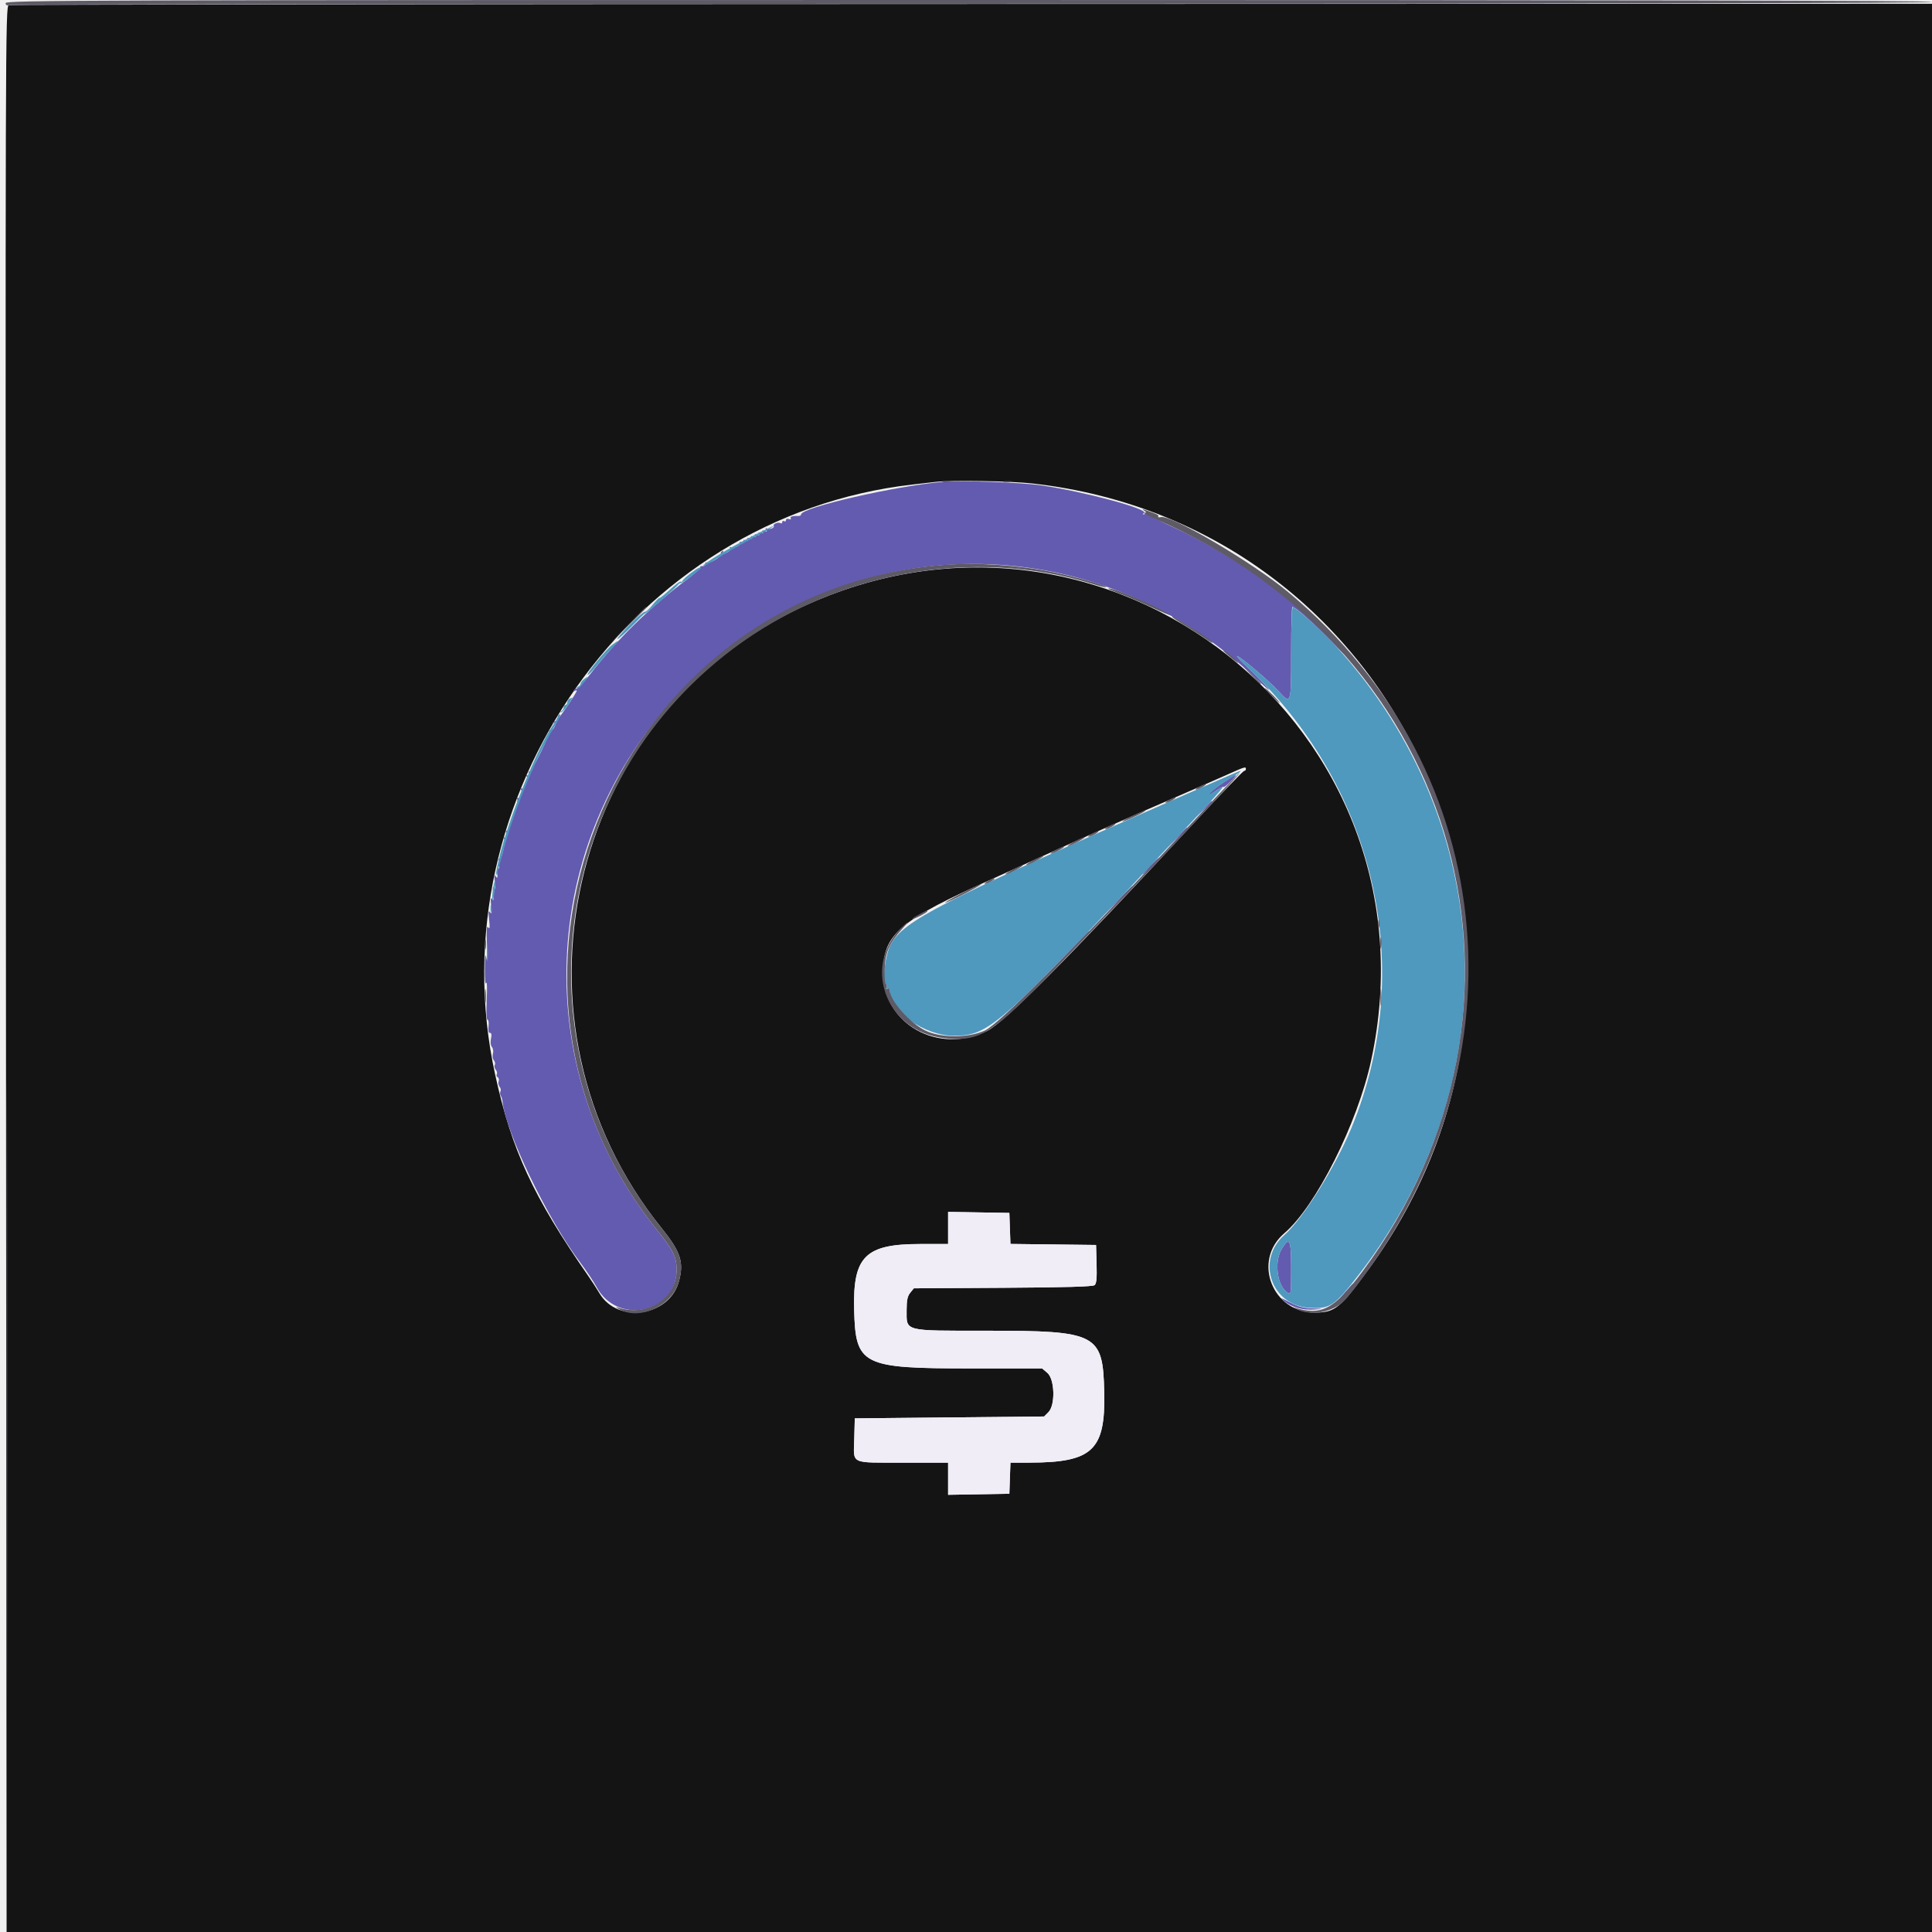
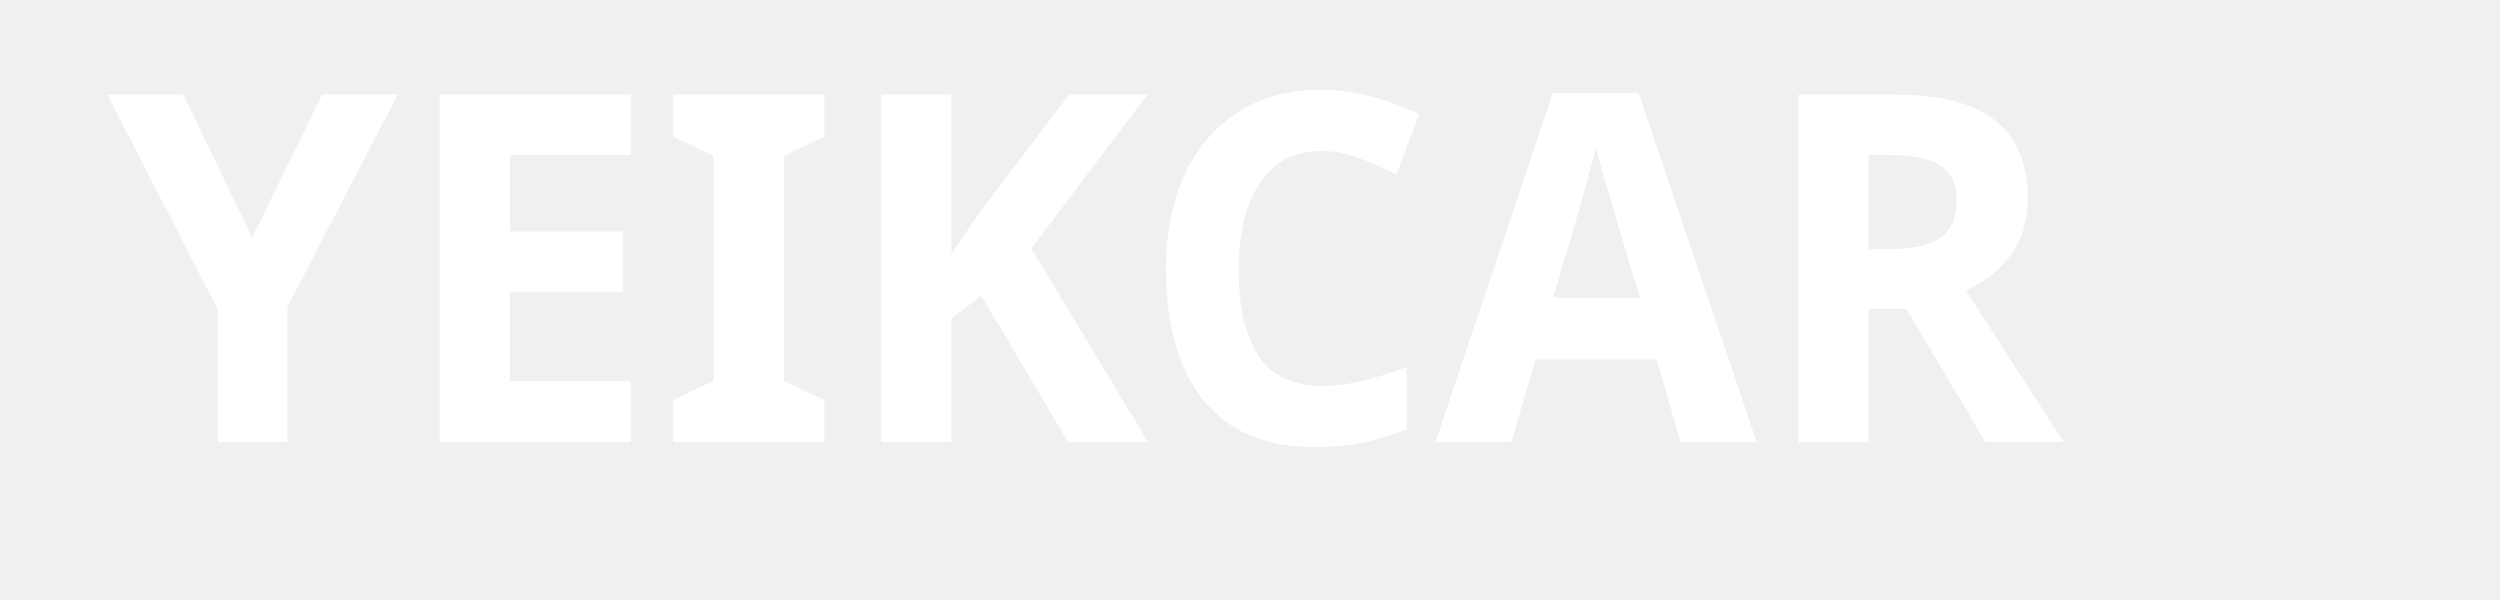
- <svg xmlns="http://www.w3.org/2000/svg" id="svg" version="1.1" width="400" height="400" viewBox="0, 0, 400,400">
-   <g id="svgg">
-     <path id="path0" d="M1.817 1.057 C 1.118 1.237,1.101 7.098,1.231 200.621 L 1.366 400.000 200.683 400.000 L 400.000 400.000 400.000 200.390 L 400.000 0.780 201.268 0.826 C 91.966 0.851,2.213 0.955,1.817 1.057 M213.714 100.093 C 291.985 108.838,330.347 198.811,283.185 263.024 C 277.430 270.860,276.386 271.705,272.390 271.762 C 263.450 271.890,259.182 261.050,265.915 255.316 C 272.445 249.757,281.079 232.555,283.888 219.512 C 298.665 150.889,229.416 95.962,165.748 125.805 C 117.247 148.537,103.003 212.067,136.951 254.235 C 140.973 259.231,141.661 261.385,140.528 265.422 C 138.518 272.584,127.880 274.111,124.122 267.778 C 123.572 266.851,122.551 265.271,121.854 264.266 C 110.342 247.683,105.931 238.146,102.507 222.439 C 89.987 165.011,131.090 106.898,188.878 100.324 C 190.917 100.092,193.112 99.841,193.756 99.766 C 197.009 99.386,209.177 99.586,213.714 100.093 M257.951 159.220 C 257.951 159.434,257.785 159.610,257.582 159.610 C 257.379 159.610,252.603 164.571,246.969 170.634 C 220.832 198.760,207.990 211.673,204.394 213.443 C 194.255 218.434,182.849 212.044,182.837 201.366 C 182.828 193.402,186.168 190.561,205.854 181.786 C 207.142 181.212,211.532 179.220,215.610 177.360 C 224.031 173.520,232.554 169.744,243.317 165.086 C 247.395 163.322,252.224 161.209,254.049 160.392 C 257.769 158.727,257.951 158.672,257.951 159.220 M209.089 254.334 L 209.202 257.546 218.064 257.651 L 226.927 257.756 227.037 261.698 C 227.120 264.640,227.014 265.750,226.621 266.077 C 226.252 266.383,220.553 266.547,207.646 266.623 L 189.199 266.732 188.453 267.653 C 187.882 268.359,187.707 269.197,187.707 271.234 C 187.707 275.713,186.929 275.512,204.292 275.512 C 227.232 275.512,228.350 276.098,228.620 288.270 C 228.887 300.267,226.204 302.796,213.187 302.822 L 209.202 302.829 209.089 306.049 L 208.976 309.268 202.634 309.376 L 196.293 309.483 196.293 306.156 L 196.293 302.829 187.024 302.823 C 175.840 302.816,176.725 303.243,176.864 297.920 L 176.976 293.659 196.575 293.463 L 216.174 293.268 217.063 292.379 C 218.520 290.922,218.384 285.573,216.856 284.259 L 215.761 283.317 200.973 283.317 C 178.401 283.317,177.131 282.677,176.841 271.139 C 176.564 260.124,179.143 257.561,190.509 257.561 L 196.293 257.561 196.293 254.234 L 196.293 250.907 202.634 251.015 L 208.976 251.122 209.089 254.334 " stroke="none" fill="#141414" fill-rule="evenodd" />
-     <path id="path1" d="M134.024 126.146 L 132.878 127.415 134.146 126.268 C 135.329 125.200,135.594 124.878,135.293 124.878 C 135.225 124.878,134.655 125.449,134.024 126.146 M196.293 254.234 L 196.293 257.561 190.509 257.561 C 179.143 257.561,176.564 260.124,176.841 271.139 C 177.131 282.677,178.401 283.317,200.973 283.317 L 215.761 283.317 216.856 284.259 C 218.384 285.573,218.520 290.922,217.063 292.379 L 216.174 293.268 196.575 293.463 L 176.976 293.659 176.864 297.920 C 176.725 303.243,175.840 302.816,187.024 302.823 L 196.293 302.829 196.293 306.156 L 196.293 309.483 202.634 309.376 L 208.976 309.268 209.089 306.049 L 209.202 302.829 213.187 302.822 C 226.204 302.796,228.887 300.267,228.620 288.270 C 228.350 276.098,227.232 275.512,204.292 275.512 C 186.929 275.512,187.707 275.713,187.707 271.234 C 187.707 269.197,187.882 268.359,188.453 267.653 L 189.199 266.732 207.646 266.623 C 220.553 266.547,226.252 266.383,226.621 266.077 C 227.014 265.750,227.120 264.640,227.037 261.698 L 226.927 257.756 218.064 257.651 L 209.202 257.546 209.089 254.334 L 208.976 251.122 202.634 251.015 L 196.293 250.907 196.293 254.234 " stroke="none" fill="#f0edf6" fill-rule="evenodd" />
-     <path id="path2" d="M195.317 99.757 C 185.503 100.575,165.854 105.080,165.854 106.513 C 165.854 106.693,165.634 106.832,165.366 106.822 C 164.112 106.775,163.487 106.960,163.705 107.313 C 163.841 107.534,163.685 107.599,163.337 107.466 C 163.003 107.338,162.732 107.438,162.732 107.689 C 162.732 107.939,162.556 108.035,162.341 107.902 C 162.127 107.770,161.951 107.858,161.951 108.098 C 161.951 108.338,161.791 108.435,161.596 108.314 C 161.120 108.020,159.954 108.489,160.195 108.878 C 160.453 109.295,159.255 109.726,158.734 109.404 C 158.470 109.241,158.435 109.336,158.638 109.665 C 158.872 110.043,158.778 110.113,158.288 109.924 C 157.836 109.751,157.709 109.815,157.897 110.120 C 158.086 110.424,157.958 110.488,157.507 110.315 C 157.056 110.142,156.929 110.205,157.117 110.510 C 157.305 110.814,157.178 110.878,156.727 110.705 C 156.275 110.532,156.148 110.595,156.336 110.900 C 156.525 111.205,156.397 111.268,155.946 111.095 C 155.495 110.922,155.368 110.986,155.556 111.290 C 155.744 111.595,155.617 111.659,155.166 111.485 C 154.714 111.312,154.587 111.376,154.775 111.681 C 154.964 111.985,154.836 112.049,154.385 111.876 C 153.934 111.702,153.807 111.766,153.995 112.071 C 154.183 112.375,154.056 112.439,153.605 112.266 C 153.226 112.121,153.034 112.168,153.161 112.375 C 153.462 112.862,151.911 113.673,151.346 113.324 C 151.082 113.160,151.011 113.224,151.170 113.481 C 151.317 113.718,151.092 114.096,150.671 114.322 C 149.675 114.855,149.350 114.841,149.696 114.281 C 149.870 114.000,149.803 113.937,149.517 114.113 C 149.266 114.268,149.152 114.544,149.264 114.725 C 149.543 115.177,146.847 116.800,146.339 116.486 C 146.115 116.348,145.980 116.467,146.039 116.751 C 146.098 117.037,145.843 117.244,145.468 117.215 C 145.094 117.185,144.873 117.297,144.976 117.463 C 145.078 117.630,143.832 118.767,142.206 119.991 C 134.433 125.841,127.830 132.307,122.181 139.599 C 120.814 141.364,119.557 142.722,119.387 142.617 C 119.217 142.512,118.951 142.632,118.796 142.883 C 118.620 143.169,118.683 143.236,118.964 143.062 C 119.212 142.909,119.415 142.876,119.415 142.989 C 119.415 143.437,115.430 149.268,115.123 149.268 C 114.944 149.268,114.650 149.428,114.472 149.624 C 114.283 149.830,114.351 149.861,114.634 149.698 C 115.230 149.355,115.254 149.658,114.712 150.671 C 114.487 151.092,114.108 151.317,113.871 151.170 C 113.619 151.014,113.550 151.082,113.705 151.332 C 114.024 151.849,110.026 160.032,109.586 159.760 C 109.416 159.655,109.393 159.871,109.534 160.239 C 109.722 160.729,109.653 160.823,109.274 160.589 C 108.921 160.371,108.850 160.420,109.050 160.744 C 109.439 161.373,108.511 163.572,107.992 163.252 C 107.756 163.106,107.704 163.191,107.867 163.455 C 108.262 164.094,107.740 165.530,107.229 165.214 C 106.977 165.058,106.919 165.135,107.085 165.404 C 107.484 166.049,105.295 172.603,104.885 171.994 C 104.704 171.723,104.677 172.008,104.826 172.644 C 105.029 173.516,104.973 173.703,104.582 173.461 C 104.245 173.253,104.169 173.301,104.357 173.604 C 104.762 174.260,103.760 178.504,103.350 177.868 C 103.167 177.585,103.137 177.946,103.281 178.695 C 103.440 179.521,103.393 179.935,103.156 179.789 C 102.928 179.648,102.837 180.055,102.928 180.801 C 103.046 181.775,102.987 181.920,102.656 181.463 C 102.339 181.024,102.291 181.317,102.465 182.634 C 102.629 183.876,102.582 184.225,102.302 183.825 C 102.021 183.422,101.964 183.758,102.107 184.996 C 102.256 186.296,102.201 186.585,101.887 186.146 C 101.577 185.712,101.527 186.066,101.693 187.512 C 101.867 189.021,101.817 189.331,101.473 188.878 C 101.130 188.428,101.083 188.787,101.268 190.439 C 101.450 192.058,101.403 192.442,101.076 192.000 C 100.754 191.564,100.691 192.510,100.830 195.707 C 100.943 198.320,100.896 199.389,100.710 198.439 C 100.469 197.213,100.397 197.672,100.375 200.585 C 100.359 202.830,100.472 203.985,100.663 203.512 C 100.837 203.083,100.887 204.620,100.775 206.927 C 100.653 209.438,100.719 211.122,100.939 211.122 C 101.141 211.122,101.235 211.737,101.147 212.488 C 101.044 213.372,101.151 213.854,101.452 213.854 C 101.766 213.854,101.831 214.238,101.655 215.040 C 101.499 215.752,101.577 216.447,101.851 216.778 C 102.103 217.081,102.192 217.696,102.049 218.146 C 101.906 218.596,101.994 219.212,102.245 219.514 C 102.496 219.816,102.583 220.254,102.439 220.488 C 102.295 220.721,102.383 221.160,102.634 221.463 C 102.886 221.767,102.986 222.186,102.856 222.395 C 102.727 222.604,102.812 222.893,103.045 223.037 C 103.277 223.181,103.365 223.566,103.239 223.894 C 103.114 224.221,103.205 224.723,103.441 225.008 C 103.678 225.293,103.759 225.710,103.620 225.934 C 103.482 226.158,103.502 226.558,103.666 226.822 C 103.829 227.087,103.988 227.570,104.020 227.896 C 104.630 234.291,113.395 252.493,120.185 261.463 C 121.403 263.073,122.909 265.333,123.532 266.486 C 127.843 274.473,140.048 271.841,140.089 262.914 C 140.101 260.301,139.366 258.807,136.025 254.653 C 108.707 220.688,111.515 172.427,142.611 141.459 C 175.263 108.942,226.090 108.476,259.955 140.383 C 262.180 142.480,263.319 143.405,262.486 142.439 C 261.654 141.473,259.810 139.593,258.389 138.260 C 256.968 136.927,255.949 135.829,256.126 135.821 C 256.634 135.796,262.659 140.884,264.539 142.927 C 267.347 145.977,267.317 146.060,267.317 135.220 C 267.317 129.961,267.431 125.659,267.570 125.659 C 268.138 125.659,271.656 128.764,275.490 132.650 C 279.393 136.606,279.442 136.641,276.661 133.494 C 268.452 124.207,255.666 114.971,243.026 109.200 C 240.101 107.864,237.785 106.647,237.879 106.495 C 237.973 106.343,237.654 106.306,237.171 106.412 C 236.506 106.558,236.427 106.510,236.846 106.214 C 237.968 105.423,224.533 101.801,215.627 100.493 C 211.446 99.878,199.192 99.435,195.317 99.757 M253.360 161.952 C 251.200 163.394,249.010 165.370,250.537 164.499 C 250.859 164.315,251.581 163.847,252.142 163.460 C 252.702 163.072,253.241 162.835,253.339 162.933 C 253.437 163.030,254.110 162.498,254.835 161.750 C 256.538 159.993,256.230 160.035,253.360 161.952 M249.152 167.512 L 247.610 169.171 249.268 167.628 C 250.811 166.194,251.106 165.854,250.811 165.854 C 250.747 165.854,250.001 166.600,249.152 167.512 M243.499 173.561 L 241.366 175.805 243.610 173.672 C 244.844 172.499,245.854 171.489,245.854 171.428 C 245.854 171.138,245.480 171.476,243.499 173.561 M238.049 179.317 C 237.101 180.283,236.413 181.073,236.520 181.073 C 236.628 181.073,237.491 180.283,238.439 179.317 C 239.387 178.351,240.075 177.561,239.967 177.561 C 239.860 177.561,238.997 178.351,238.049 179.317 M231.210 186.634 L 228.098 189.854 231.317 186.741 C 233.088 185.029,234.537 183.580,234.537 183.521 C 234.537 183.237,234.101 183.644,231.210 186.634 M221.846 196.390 L 218.341 200.000 221.951 196.496 C 225.304 193.241,225.739 192.780,225.455 192.780 C 225.397 192.780,223.773 194.405,221.846 196.390 M265.340 258.634 C 263.754 261.262,264.438 266.306,266.560 267.631 C 267.296 268.091,267.317 267.950,267.317 262.637 C 267.317 256.572,266.987 255.905,265.340 258.634 M278.075 268.005 C 276.923 269.345,276.663 269.774,277.428 269.073 C 278.586 268.012,280.428 265.749,280.124 265.761 C 280.056 265.764,279.134 266.773,278.075 268.005 M265.951 269.420 C 267.484 270.679,269.789 271.306,272.201 271.120 C 274.107 270.973,274.098 270.969,271.747 270.900 C 269.929 270.846,268.794 270.542,267.064 269.644 C 265.002 268.573,264.894 268.551,265.951 269.420 " stroke="none" fill="#635bb0" fill-rule="evenodd" />
-     <path id="path3" d="M155.501 111.136 C 150.529 113.712,145.561 116.726,145.561 117.166 C 145.561 117.332,147.010 116.555,148.780 115.438 C 150.551 114.321,153.932 112.393,156.293 111.152 C 158.654 109.911,160.410 108.898,160.195 108.901 C 159.980 108.903,157.868 109.909,155.501 111.136 M143.024 118.663 C 142.166 119.311,141.405 120.010,141.333 120.216 C 141.261 120.422,141.077 120.513,140.926 120.420 C 140.774 120.326,139.779 121.063,138.715 122.057 C 137.651 123.051,136.672 123.837,136.539 123.803 C 136.407 123.769,135.737 124.440,135.051 125.293 C 134.365 126.147,133.671 126.762,133.507 126.661 C 133.344 126.560,131.911 127.786,130.322 129.385 C 128.734 130.984,127.620 132.293,127.848 132.293 C 128.076 132.293,129.432 131.080,130.863 129.599 C 132.293 128.117,133.463 126.982,133.463 127.077 C 133.463 127.314,139.354 122.241,140.195 121.280 C 140.571 120.850,140.878 120.612,140.878 120.750 C 140.878 120.888,141.844 120.272,143.024 119.380 C 144.205 118.489,145.171 117.693,145.171 117.612 C 145.171 117.232,144.457 117.582,143.024 118.663 M267.317 135.187 C 267.317 146.063,267.348 145.978,264.539 142.927 C 262.661 140.886,256.635 135.796,256.126 135.820 C 255.949 135.828,257.053 137.014,258.579 138.454 C 284.906 163.307,293.310 201.050,279.766 233.607 C 276.369 241.770,269.761 252.317,265.940 255.672 C 259.983 260.902,263.163 270.258,271.070 270.762 C 275.414 271.038,276.272 270.451,281.559 263.593 C 312.260 223.764,310.227 170.760,276.579 133.778 C 273.807 130.732,268.651 126.060,267.689 125.724 C 267.460 125.643,267.317 129.280,267.317 135.187 M126.775 133.477 C 125.504 134.426,121.196 139.707,121.692 139.707 C 121.890 139.707,122.717 138.873,123.529 137.854 C 124.341 136.834,125.716 135.254,126.584 134.341 C 128.308 132.530,128.361 132.293,126.775 133.477 M120.878 140.641 C 120.502 140.926,120.195 141.345,120.195 141.571 C 120.195 141.798,119.976 142.062,119.707 142.158 C 119.439 142.254,119.327 142.449,119.458 142.591 C 119.589 142.734,120.168 142.231,120.746 141.474 C 121.890 139.973,121.909 139.858,120.878 140.641 M117.951 144.649 C 117.683 144.757,117.463 145.094,117.463 145.398 C 117.463 145.702,117.288 145.951,117.073 145.951 C 116.859 145.951,116.683 146.200,116.683 146.504 C 116.683 146.808,116.463 147.145,116.195 147.254 C 115.896 147.374,115.876 147.463,116.143 147.481 C 116.383 147.498,117.044 146.810,117.612 145.951 C 118.180 145.093,118.599 144.404,118.542 144.421 C 118.485 144.438,118.220 144.540,117.951 144.649 M115.512 148.275 C 115.512 148.480,115.054 149.315,114.495 150.129 C 111.212 154.907,105.212 169.684,103.390 177.479 C 102.147 182.796,102.567 182.437,103.978 176.976 C 106.314 167.937,111.133 156.273,115.306 149.561 C 115.873 148.649,116.151 147.902,115.925 147.902 C 115.698 147.902,115.512 148.070,115.512 148.275 M242.732 165.694 C 194.641 186.767,187.081 190.638,184.397 195.569 C 183.257 197.663,182.525 203.707,183.411 203.707 C 183.614 203.707,183.668 204.000,183.531 204.357 C 183.364 204.793,183.432 204.914,183.739 204.724 C 183.999 204.563,184.195 204.663,184.195 204.959 C 184.195 209.334,191.339 214.435,197.472 214.437 C 204.880 214.441,206.780 212.745,244.976 172.028 C 253.194 163.267,254.270 161.985,252.195 163.422 C 250.299 164.734,249.913 164.771,251.317 163.504 C 252.068 162.827,253.605 161.744,254.732 161.099 C 256.452 160.114,257.150 159.583,256.683 159.617 C 256.629 159.621,250.351 162.355,242.732 165.694 M102.049 184.195 C 101.897 185.296,101.856 186.279,101.957 186.379 C 102.057 186.480,102.260 185.658,102.407 184.553 C 102.553 183.447,102.595 182.464,102.499 182.368 C 102.403 182.272,102.200 183.094,102.049 184.195 M101.554 188.098 C 101.554 188.849,101.634 189.156,101.732 188.780 C 101.831 188.405,101.831 187.790,101.732 187.415 C 101.634 187.039,101.554 187.346,101.554 188.098 M100.804 197.659 C 100.806 198.946,100.879 199.426,100.966 198.725 C 101.053 198.023,101.051 196.970,100.962 196.383 C 100.873 195.797,100.802 196.371,100.804 197.659 M267.317 262.637 C 267.317 267.950,267.296 268.091,266.560 267.631 C 264.438 266.306,263.754 261.262,265.340 258.634 C 266.987 255.905,267.317 256.572,267.317 262.637 " stroke="none" fill="#4f98be" fill-rule="evenodd" />
-     <path id="path4" d="M1.171 0.631 C 1.171 1.095,1.403 1.199,2.049 1.026 C 2.532 0.897,92.268 0.789,201.463 0.786 C 333.557 0.782,400.000 0.650,400.000 0.390 C 400.000 0.131,333.268 0.000,200.585 0.000 C 17.194 0.000,1.171 0.051,1.171 0.631 M195.220 99.781 C 195.595 99.879,196.210 99.879,196.585 99.781 C 196.961 99.683,196.654 99.603,195.902 99.603 C 195.151 99.603,194.844 99.683,195.220 99.781 M207.907 99.788 C 208.392 99.882,209.095 99.878,209.468 99.780 C 209.841 99.683,209.444 99.606,208.585 99.611 C 207.727 99.615,207.422 99.695,207.907 99.788 M236.878 105.713 C 237.398 106.088,237.398 106.137,236.878 106.154 C 236.556 106.165,237.518 106.705,239.017 107.353 C 302.734 134.922,322.973 208.287,282.038 263.300 C 276.223 271.113,273.528 272.521,267.902 270.683 C 267.473 270.542,267.737 270.720,268.488 271.077 C 271.848 272.675,276.595 271.551,278.987 268.591 C 316.576 222.089,311.343 159.775,266.729 122.608 C 259.403 116.505,242.419 106.509,240.311 107.061 C 239.925 107.162,239.697 107.102,239.804 106.928 C 239.981 106.643,239.545 106.425,237.073 105.564 C 236.445 105.345,236.407 105.374,236.878 105.713 M195.512 116.952 C 128.090 122.041,93.593 201.896,136.025 254.653 C 139.366 258.807,140.101 260.301,140.089 262.914 C 140.062 268.886,133.895 272.774,127.805 270.660 C 127.376 270.511,127.539 270.686,128.168 271.049 C 132.384 273.480,139.128 270.410,140.528 265.422 C 141.661 261.385,140.973 259.231,136.951 254.235 C 107.047 217.090,113.707 162.978,151.702 134.383 C 172.988 118.362,201.538 113.219,226.325 120.940 C 227.711 121.371,228.913 121.656,228.997 121.572 C 229.288 121.281,222.616 119.395,217.951 118.448 C 210.762 116.990,202.400 116.432,195.512 116.952 M229.463 121.873 C 229.463 121.966,230.561 122.441,231.902 122.929 C 233.244 123.418,236.141 124.659,238.341 125.688 C 243.032 127.882,243.692 127.902,239.317 125.719 C 235.260 123.693,229.463 121.431,229.463 121.873 M130.138 129.268 L 126.634 132.878 130.244 129.374 C 133.597 126.119,134.031 125.659,133.748 125.659 C 133.690 125.659,132.065 127.283,130.138 129.268 M242.732 127.754 C 242.732 127.858,243.829 128.599,245.171 129.399 C 246.512 130.200,248.488 131.472,249.561 132.225 C 250.634 132.979,251.267 133.297,250.967 132.932 C 250.666 132.567,248.910 131.340,247.064 130.205 C 242.620 127.473,242.732 127.536,242.732 127.754 M253.268 134.720 C 253.268 134.797,254.102 135.545,255.122 136.383 C 256.141 137.220,256.624 137.502,256.195 137.008 C 255.436 136.136,253.268 134.441,253.268 134.720 M259.106 139.805 C 260.063 140.824,260.897 141.659,260.959 141.659 C 261.252 141.659,260.943 141.308,259.220 139.691 L 257.366 137.951 259.106 139.805 M263.220 144.000 C 264.058 144.859,264.832 145.561,264.939 145.561 C 265.046 145.561,264.448 144.859,263.610 144.000 C 262.771 143.141,261.998 142.439,261.890 142.439 C 261.783 142.439,262.381 143.141,263.220 144.000 M242.850 174.525 C 221.507 197.352,206.786 212.029,203.902 213.359 C 200.487 214.934,194.789 214.937,191.578 213.365 C 188.298 211.759,184.195 207.087,184.195 204.959 C 184.195 204.663,183.999 204.563,183.739 204.724 C 183.432 204.914,183.364 204.793,183.531 204.357 C 183.668 204.000,183.617 203.707,183.416 203.707 C 183.213 203.707,183.099 202.370,183.158 200.683 C 183.281 197.131,184.089 195.288,186.856 192.237 C 188.183 190.774,188.307 190.555,187.322 191.415 C 178.219 199.353,183.079 213.482,195.410 214.930 C 202.082 215.713,204.789 214.315,213.629 205.517 C 224.067 195.128,257.252 160.000,256.627 160.000 C 256.519 160.000,250.320 166.536,242.850 174.525 M248.195 162.927 C 247.659 163.234,247.395 163.485,247.610 163.485 C 247.824 163.485,248.439 163.234,248.976 162.927 C 249.512 162.620,249.776 162.369,249.561 162.369 C 249.346 162.369,248.732 162.620,248.195 162.927 M241.951 165.659 C 241.415 165.965,241.151 166.216,241.366 166.216 C 241.580 166.216,242.195 165.965,242.732 165.659 C 243.268 165.352,243.532 165.101,243.317 165.101 C 243.102 165.101,242.488 165.352,241.951 165.659 M234.341 168.961 C 233.054 169.576,232.176 170.081,232.390 170.083 C 232.910 170.088,237.574 167.868,237.073 167.854 C 236.859 167.848,235.629 168.346,234.341 168.961 M229.463 171.122 C 228.927 171.429,228.663 171.680,228.878 171.680 C 229.093 171.680,229.707 171.429,230.244 171.122 C 230.780 170.815,231.044 170.564,230.829 170.564 C 230.615 170.564,230.000 170.815,229.463 171.122 M225.951 172.683 C 225.415 172.990,225.151 173.241,225.366 173.241 C 225.580 173.241,226.195 172.990,226.732 172.683 C 227.268 172.376,227.532 172.125,227.317 172.125 C 227.102 172.125,226.488 172.376,225.951 172.683 M222.439 174.244 C 221.473 174.761,220.859 175.184,221.073 175.184 C 221.288 175.184,222.254 174.761,223.220 174.244 C 224.185 173.727,224.800 173.304,224.585 173.304 C 224.371 173.304,223.405 173.727,222.439 174.244 M218.537 176.000 C 217.785 176.411,217.346 176.748,217.561 176.748 C 217.776 176.748,218.566 176.411,219.317 176.000 C 220.068 175.589,220.507 175.252,220.293 175.252 C 220.078 175.252,219.288 175.589,218.537 176.000 M213.854 178.146 C 212.888 178.664,212.273 179.087,212.488 179.087 C 212.702 179.087,213.668 178.664,214.634 178.146 C 215.600 177.629,216.215 177.206,216.000 177.206 C 215.785 177.206,214.820 177.629,213.854 178.146 M209.561 180.098 C 208.595 180.615,207.980 181.038,208.195 181.038 C 208.410 181.038,209.376 180.615,210.341 180.098 C 211.307 179.580,211.922 179.157,211.707 179.157 C 211.493 179.157,210.527 179.580,209.561 180.098 M204.488 182.439 C 203.951 182.746,203.688 182.997,203.902 182.997 C 204.117 182.997,204.732 182.746,205.268 182.439 C 205.805 182.132,206.068 181.881,205.854 181.881 C 205.639 181.881,205.024 182.132,204.488 182.439 M1.363 290.732 C 1.363 350.293,1.408 374.659,1.463 344.878 C 1.519 315.098,1.519 266.366,1.463 236.585 C 1.408 206.805,1.363 231.171,1.363 290.732 M199.024 184.976 C 196.985 186.027,195.493 186.887,195.707 186.887 C 195.922 186.887,197.766 186.027,199.805 184.976 C 201.844 183.924,203.337 183.064,203.122 183.064 C 202.907 183.064,201.063 183.924,199.024 184.976 M190.341 189.295 C 189.537 189.720,188.878 190.155,188.878 190.261 C 188.878 190.368,189.580 190.097,190.439 189.659 C 191.298 189.221,192.000 188.778,192.000 188.675 C 192.000 188.420,191.997 188.421,190.341 189.295 M285.359 191.220 C 285.359 191.971,285.439 192.278,285.537 191.902 C 285.635 191.527,285.635 190.912,285.537 190.537 C 285.439 190.161,285.359 190.468,285.359 191.220 M285.770 195.317 C 285.773 196.390,285.849 196.783,285.939 196.190 C 286.028 195.597,286.026 194.719,285.933 194.239 C 285.841 193.759,285.767 194.244,285.770 195.317 M100.399 195.512 C 100.399 196.478,100.475 196.873,100.568 196.390 C 100.661 195.907,100.661 195.117,100.568 194.634 C 100.475 194.151,100.399 194.546,100.399 195.512 M285.790 206.439 C 285.790 208.049,285.859 208.707,285.943 207.902 C 286.027 207.098,286.027 205.780,285.943 204.976 C 285.859 204.171,285.790 204.829,285.790 206.439 M100.414 206.244 C 100.416 207.532,100.489 208.011,100.576 207.310 C 100.662 206.609,100.661 205.555,100.572 204.969 C 100.482 204.382,100.411 204.956,100.414 206.244 " stroke="none" fill="#5e5a66" fill-rule="evenodd" />
-   </g>
+ <svg xmlns="http://www.w3.org/2000/svg" width="100" height="24" viewBox="0 0 100 24">
+   <defs>
+     <style>
+       .cls-1 {
+         font-size: 17px;
+         fill: #fff;
+         font-family: Montserrat-Alt1;
+         font-weight: 700;
+       }
+     </style>
+   </defs>
+   <text id="YEIKCAR" class="cls-1" transform="translate(4.291 17.686) scale(1.095 1.145)">YEIKCAR</text>
</svg>
